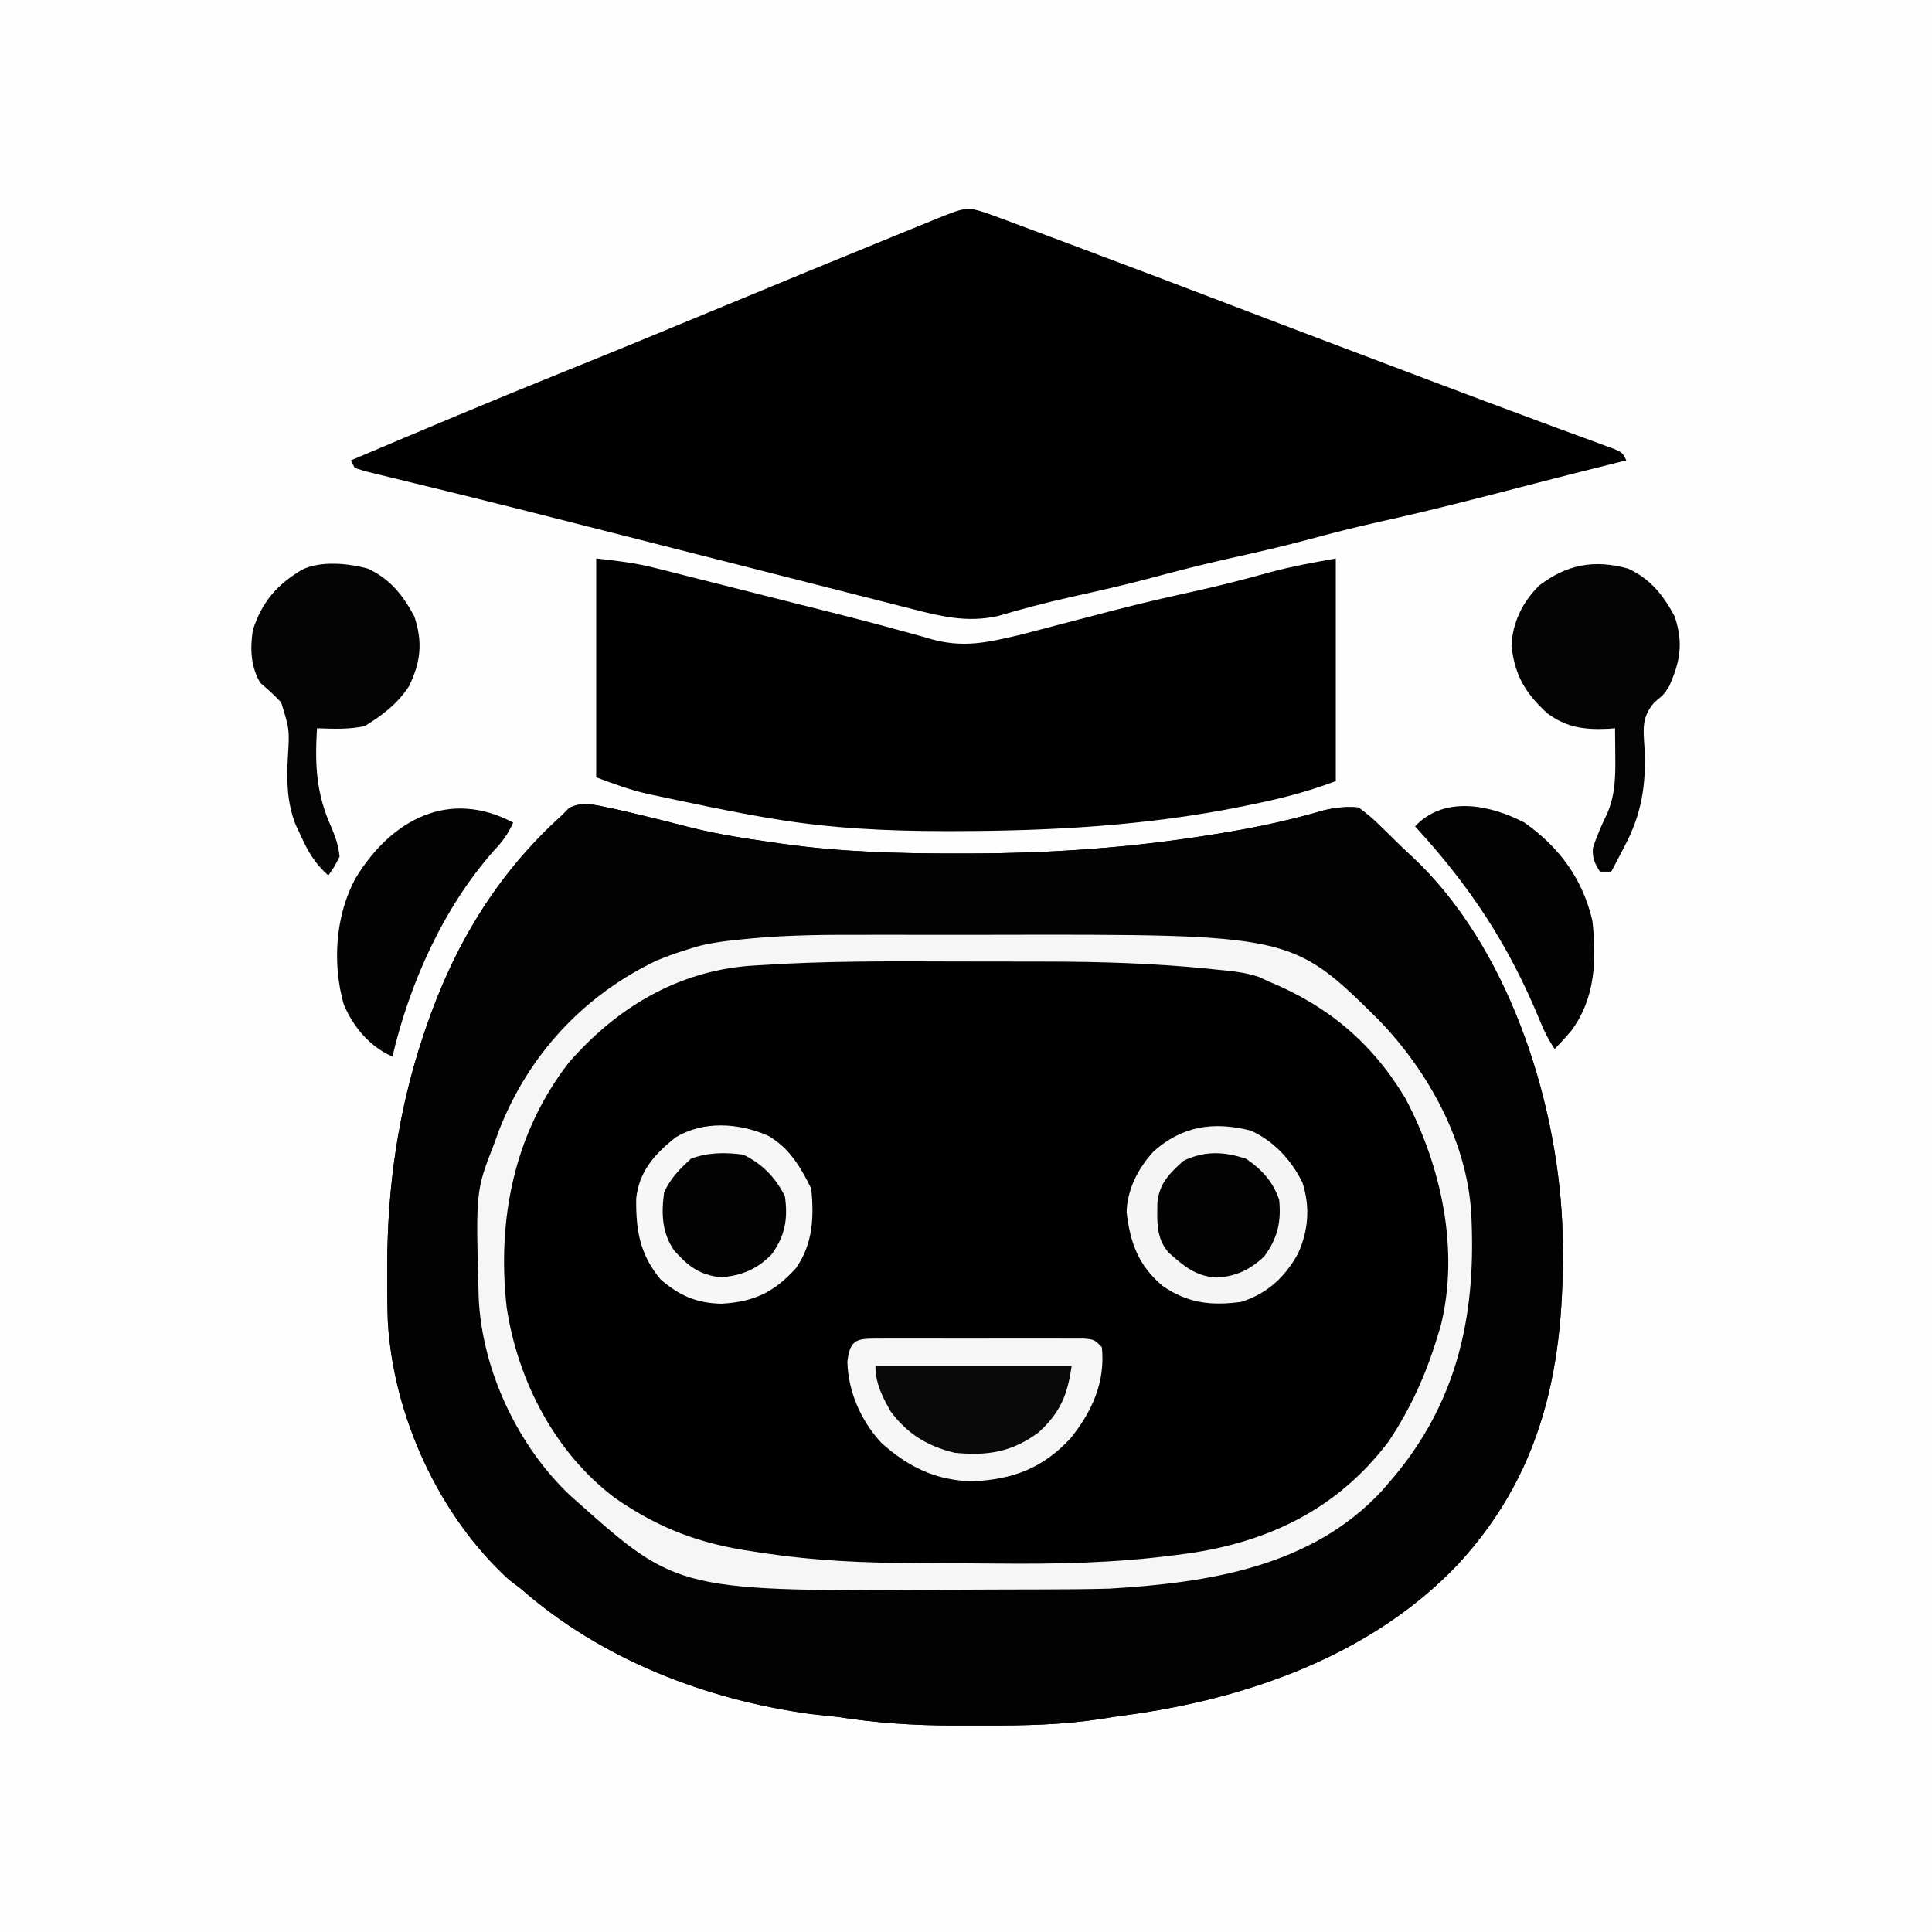
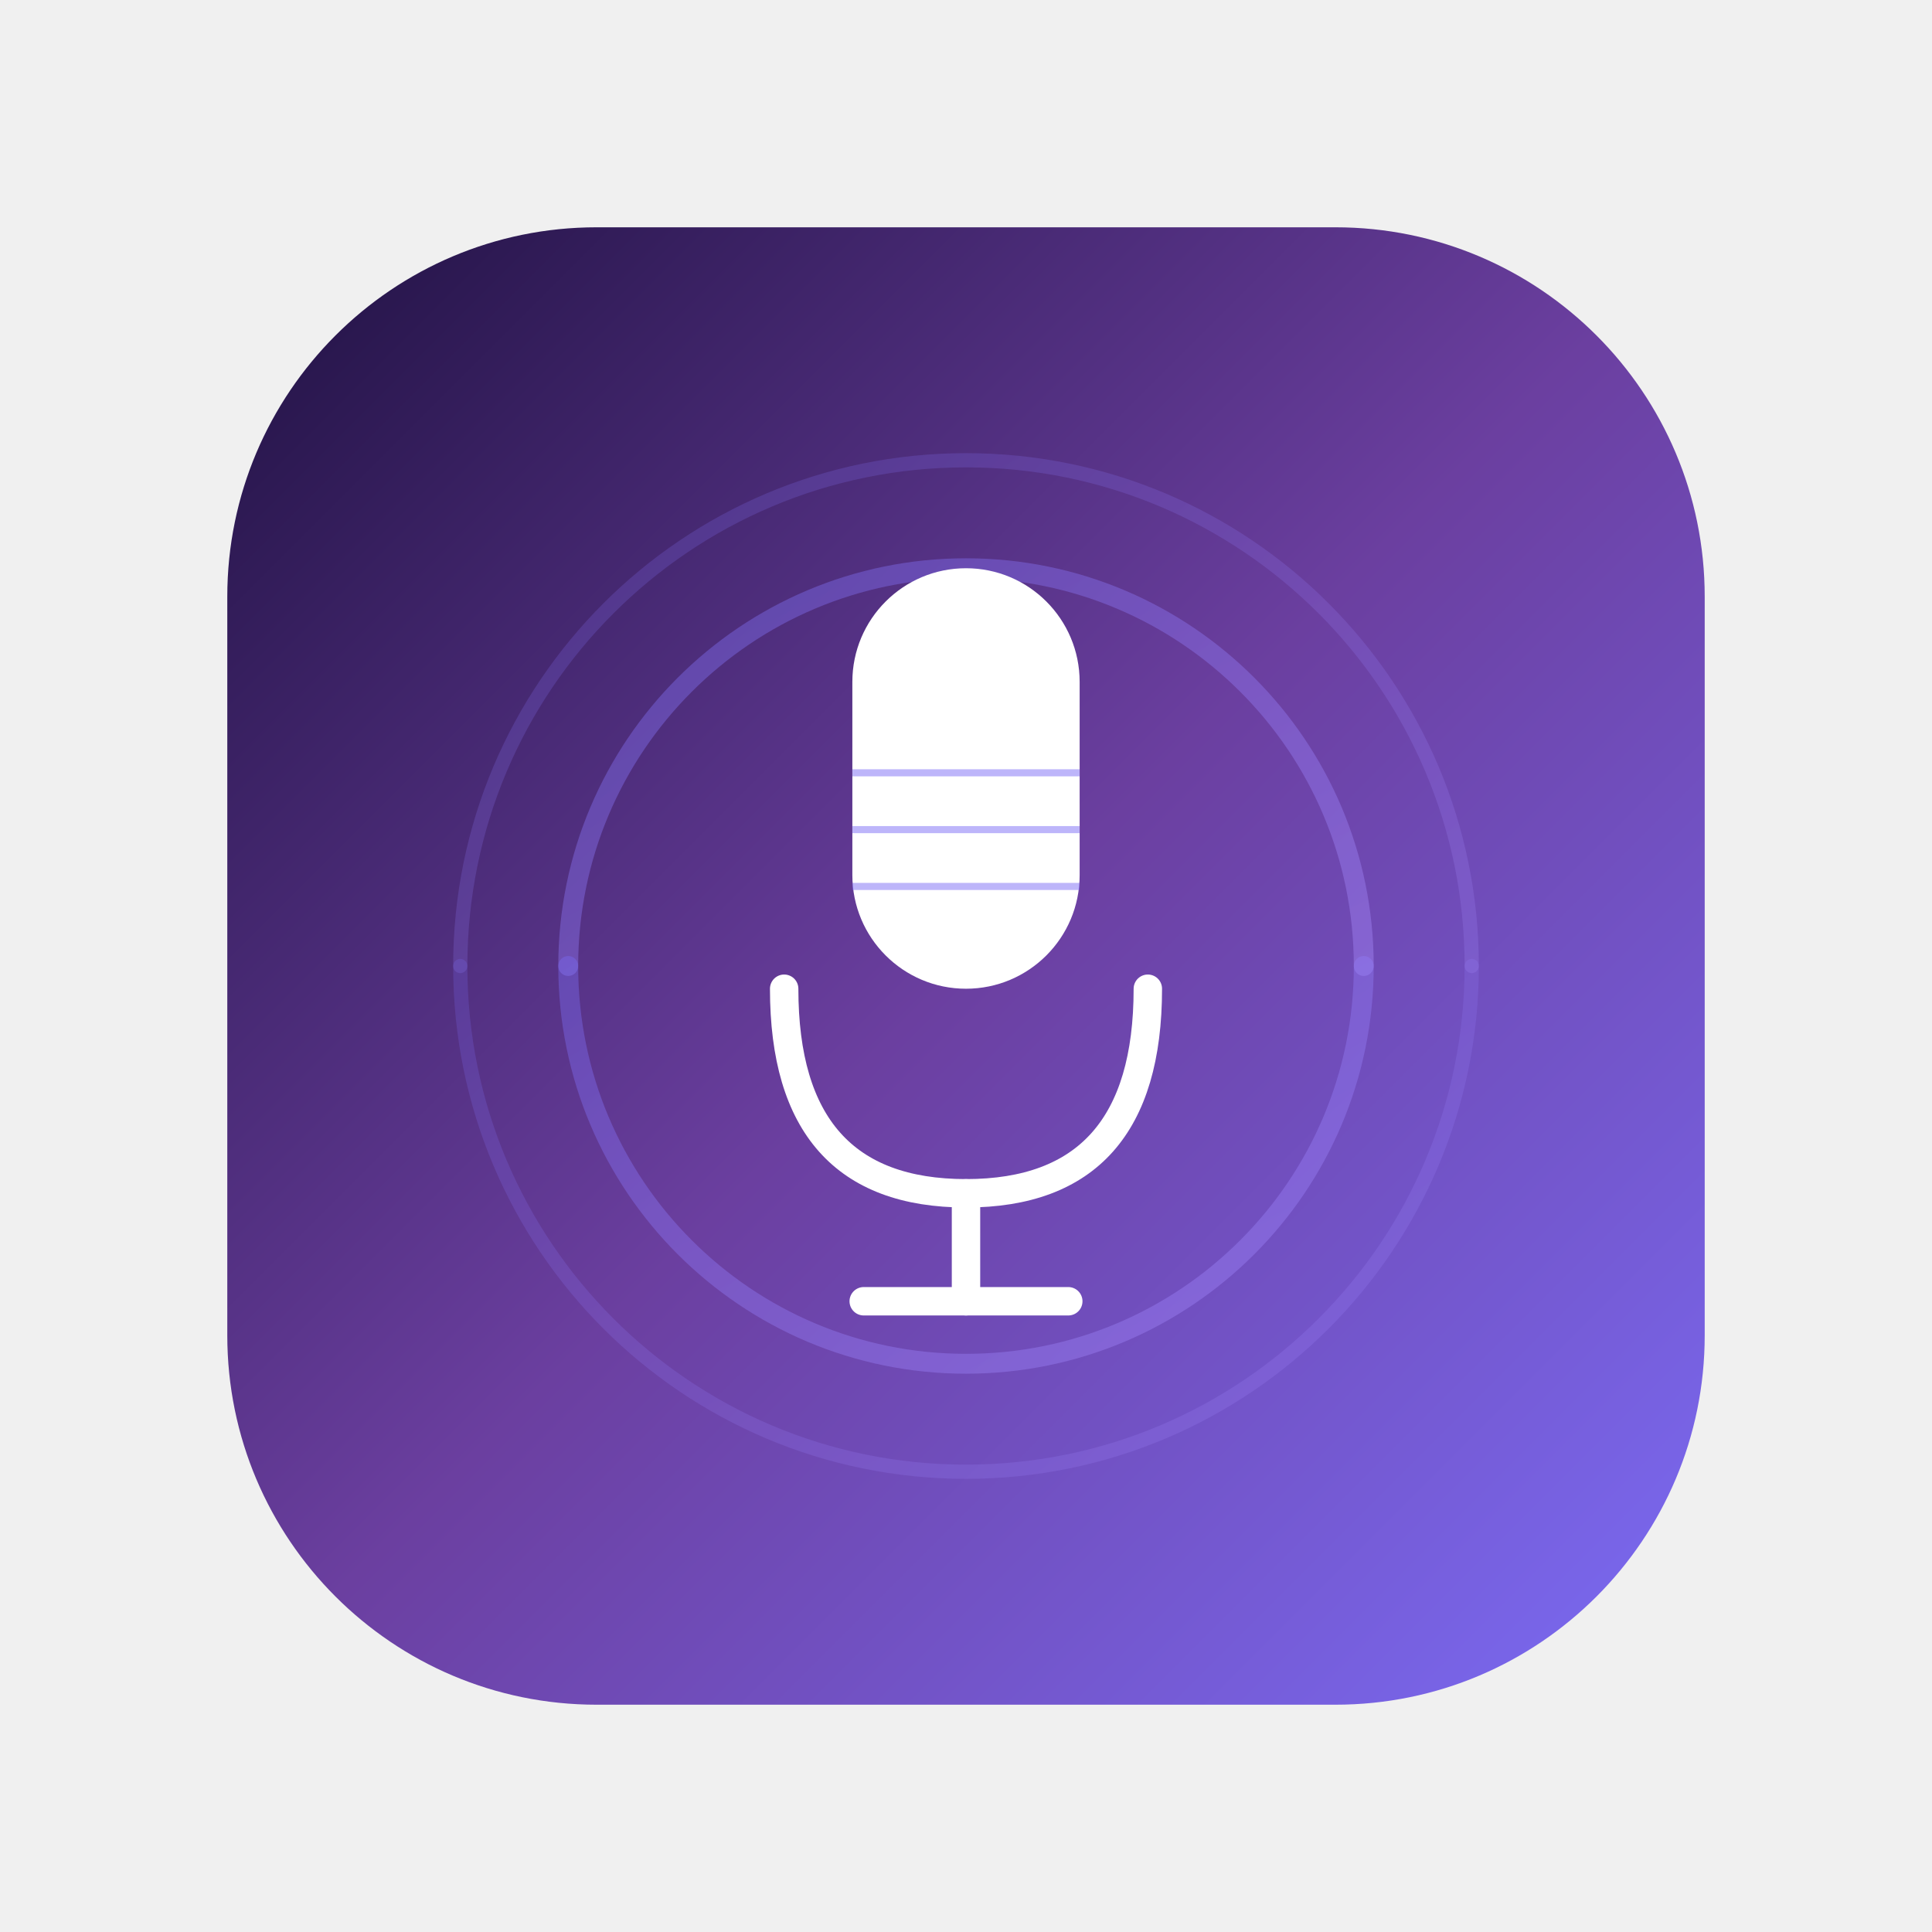
- <svg xmlns="http://www.w3.org/2000/svg" version="1.1" width="512" height="512">
-   <path d="M0 0 C168.96 0 337.92 0 512 0 C512 168.96 512 337.92 512 512 C343.04 512 174.08 512 0 512 C0 343.04 0 174.08 0 0 Z " fill="#FEFEFE" transform="translate(0,0)" />
-   <path d="M0 0 C0.675 0.139 1.35 0.278 2.045 0.421 C4.121 0.877 6.185 1.369 8.25 1.875 C8.924 2.036 9.598 2.197 10.293 2.363 C13.448 3.121 16.595 3.892 19.731 4.727 C27.412 6.743 35.073 8.048 42.938 9.125 C44.696 9.378 44.696 9.378 46.49 9.637 C61.942 11.804 77.172 12.207 92.75 12.188 C94.328 12.186 94.328 12.186 95.938 12.184 C117.885 12.133 138.959 10.658 160.625 7.125 C161.76 6.941 161.76 6.941 162.919 6.753 C172.035 5.252 180.877 3.374 189.744 0.765 C193.007 -0.002 195.665 -0.297 199 0 C201.223 1.613 202.965 3.079 204.875 5 C205.398 5.506 205.921 6.012 206.46 6.534 C207.508 7.551 208.549 8.574 209.584 9.603 C210.765 10.768 211.98 11.899 213.203 13.02 C238.282 36.416 251.415 76.459 253 110 C254.182 144.143 249.385 174.617 225.358 200.567 C202.463 224.714 169.317 236.302 137.017 240.59 C134.909 240.876 132.805 241.194 130.706 241.535 C120.55 243.099 110.58 243.307 100.321 243.261 C97.504 243.25 94.688 243.261 91.871 243.273 C81.376 243.281 71.366 242.621 61 241 C58.668 240.741 56.334 240.491 54 240.25 C25.997 236.442 -1.658 225.748 -23 207 C-24.031 206.216 -25.062 205.433 -26.125 204.625 C-44.735 187.633 -56.765 161.211 -58.223 136.172 C-58.366 131.906 -58.386 127.643 -58.375 123.375 C-58.375 122.612 -58.375 121.849 -58.374 121.064 C-58.318 100.529 -55.479 80.527 -49 61 C-48.776 60.323 -48.552 59.646 -48.321 58.949 C-40.831 36.833 -29.469 17.716 -12 2 C-11.402 1.388 -10.804 0.775 -10.188 0.145 C-6.767 -1.645 -3.623 -0.747 0 0 Z " fill="#010101" transform="translate(161,214)" />
-   <path d="M0 0 C0.675 0.139 1.35 0.278 2.045 0.421 C4.121 0.877 6.185 1.369 8.25 1.875 C8.924 2.036 9.598 2.197 10.293 2.363 C13.448 3.121 16.595 3.892 19.731 4.727 C27.412 6.743 35.073 8.048 42.938 9.125 C44.696 9.378 44.696 9.378 46.49 9.637 C61.942 11.804 77.172 12.207 92.75 12.188 C94.328 12.186 94.328 12.186 95.938 12.184 C117.885 12.133 138.959 10.658 160.625 7.125 C161.76 6.941 161.76 6.941 162.919 6.753 C172.035 5.252 180.877 3.374 189.744 0.765 C193.007 -0.002 195.665 -0.297 199 0 C201.223 1.613 202.965 3.079 204.875 5 C205.398 5.506 205.921 6.012 206.46 6.534 C207.508 7.551 208.549 8.574 209.584 9.603 C210.765 10.768 211.98 11.899 213.203 13.02 C238.282 36.416 251.415 76.459 253 110 C254.182 144.143 249.385 174.617 225.358 200.567 C202.463 224.714 169.317 236.302 137.017 240.59 C134.909 240.876 132.805 241.194 130.706 241.535 C120.55 243.099 110.58 243.307 100.321 243.261 C97.504 243.25 94.688 243.261 91.871 243.273 C81.376 243.281 71.366 242.621 61 241 C58.668 240.741 56.334 240.491 54 240.25 C25.997 236.442 -1.658 225.748 -23 207 C-24.031 206.216 -25.062 205.433 -26.125 204.625 C-44.735 187.633 -56.765 161.211 -58.223 136.172 C-58.366 131.906 -58.386 127.643 -58.375 123.375 C-58.375 122.612 -58.375 121.849 -58.374 121.064 C-58.318 100.529 -55.479 80.527 -49 61 C-48.776 60.323 -48.552 59.646 -48.321 58.949 C-40.831 36.833 -29.469 17.716 -12 2 C-11.402 1.388 -10.804 0.775 -10.188 0.145 C-6.767 -1.645 -3.623 -0.747 0 0 Z M36.176 34.884 C35.369 34.96 34.563 35.037 33.733 35.115 C16.044 37.009 1.467 45.555 -11 58 C-11.697 58.686 -12.395 59.372 -13.113 60.078 C-31.683 79.549 -34.664 103.929 -34.127 129.594 C-33.289 152.01 -21.699 170.972 -5.766 186.125 C-0.971 190.244 4.153 193.37 9.75 196.25 C10.357 196.567 10.963 196.885 11.588 197.211 C22.075 202.35 33.554 204.622 45.098 205.73 C46.944 205.913 46.944 205.913 48.827 206.1 C64.226 207.476 79.638 207.412 95.085 207.323 C98.235 207.309 101.385 207.314 104.535 207.319 C141.28 207.364 178.177 207.345 206 180 C206.626 179.386 207.253 178.773 207.898 178.141 C224.172 160.91 229.665 137.256 229.188 114.258 C228.991 108.708 228.263 103.409 227 98 C226.633 96.358 226.633 96.358 226.258 94.684 C222.837 81.139 216.352 69.362 207 59 C206.375 58.294 205.75 57.587 205.105 56.859 C192.001 42.875 173.494 36.104 154.715 34.828 C153.583 34.749 152.451 34.669 151.285 34.587 C133.802 33.518 116.263 33.7 98.755 33.739 C93.58 33.751 88.405 33.744 83.23 33.732 C79.169 33.725 75.108 33.727 71.047 33.732 C69.14 33.734 67.234 33.732 65.327 33.727 C55.564 33.708 45.899 33.945 36.176 34.884 Z " fill="#020202" transform="translate(161,214)" />
-   <path d="M0 0 C2.208 0.788 4.404 1.605 6.598 2.431 C7.43 2.74 8.262 3.05 9.119 3.369 C11.87 4.395 14.619 5.426 17.368 6.458 C19.314 7.186 21.261 7.913 23.208 8.641 C37.72 14.069 52.203 19.572 66.676 25.102 C80.056 30.212 93.45 35.286 106.85 40.342 C110.269 41.632 113.688 42.923 117.106 44.214 C126.936 47.925 136.769 51.624 146.625 55.263 C148.154 55.829 149.682 56.395 151.211 56.961 C153.941 57.972 156.675 58.974 159.411 59.971 C160.577 60.402 161.744 60.834 162.946 61.278 C163.944 61.643 164.942 62.008 165.97 62.384 C168.18 63.395 168.18 63.395 169.18 65.395 C168.224 65.633 167.267 65.87 166.282 66.114 C159.091 67.903 151.907 69.714 144.735 71.579 C131.046 75.135 117.373 78.676 103.56 81.723 C97.111 83.154 90.738 84.801 84.36 86.521 C77.405 88.379 70.398 89.957 63.371 91.52 C56.658 93.027 50.015 94.726 43.372 96.518 C36.331 98.4 29.237 100.005 22.121 101.58 C15.496 103.058 8.977 104.768 2.469 106.696 C-5.505 108.392 -12.273 106.809 -20.017 104.8 C-21.115 104.524 -22.212 104.247 -23.343 103.962 C-26.973 103.045 -30.6 102.115 -34.226 101.185 C-36.787 100.535 -39.347 99.886 -41.908 99.239 C-47.986 97.7 -54.061 96.151 -60.135 94.599 C-67.553 92.705 -74.973 90.821 -82.394 88.938 C-90.237 86.948 -98.08 84.957 -105.92 82.957 C-117.454 80.016 -128.99 77.092 -140.55 74.258 C-141.993 73.903 -141.993 73.903 -143.465 73.541 C-147.855 72.461 -152.246 71.389 -156.641 70.331 C-158.139 69.964 -159.637 69.597 -161.134 69.229 C-162.413 68.92 -163.693 68.611 -165.01 68.293 C-166.401 67.848 -166.401 67.848 -167.82 67.395 C-168.15 66.735 -168.48 66.075 -168.82 65.395 C-150.101 57.455 -131.366 49.562 -112.507 41.958 C-98.714 36.395 -84.961 30.743 -71.228 25.031 C-55.031 18.295 -38.799 11.643 -22.556 5.019 C-21.65 4.65 -20.744 4.28 -19.811 3.899 C-18.11 3.205 -16.409 2.512 -14.708 1.819 C-5.651 -1.877 -5.651 -1.877 0 0 Z " fill="#010101" transform="translate(261.8199,56.60452)" />
-   <path d="M0 0 C5.56 0.618 10.231 1.152 15.516 2.487 C16.719 2.788 17.922 3.089 19.162 3.399 C20.44 3.725 21.718 4.051 23.035 4.387 C24.4 4.73 25.764 5.073 27.129 5.415 C30.716 6.317 34.302 7.226 37.887 8.136 C40.745 8.861 43.605 9.581 46.464 10.301 C48.574 10.832 50.684 11.365 52.794 11.897 C55.572 12.597 58.35 13.294 61.13 13.989 C67.435 15.569 73.725 17.185 79.988 18.928 C81.063 19.22 82.138 19.511 83.246 19.811 C85.199 20.343 87.147 20.892 89.088 21.465 C96.178 23.365 101.904 22.652 109 21 C110.108 20.751 110.108 20.751 111.238 20.497 C113.186 20.036 115.12 19.524 117.055 19.012 C117.755 18.828 118.456 18.645 119.177 18.456 C120.654 18.069 122.131 17.68 123.606 17.288 C127.482 16.262 131.362 15.253 135.242 14.246 C136.004 14.048 136.766 13.85 137.551 13.647 C144.534 11.843 151.551 10.229 158.594 8.679 C165.249 7.205 171.833 5.521 178.4 3.698 C184.274 2.095 189.933 1.103 196 0 C196 19.47 196 38.94 196 59 C188.808 61.697 182.156 63.464 174.688 65 C173.419 65.261 172.151 65.523 170.845 65.792 C145.891 70.806 120.524 72.231 95.125 72.25 C94.182 72.251 93.239 72.252 92.267 72.253 C76.985 72.242 62.1 71.538 47 69 C46.072 68.845 45.143 68.69 44.187 68.53 C38.096 67.483 32.046 66.279 26 65 C25.169 64.828 24.338 64.656 23.482 64.479 C21.048 63.975 18.617 63.459 16.188 62.938 C15.477 62.787 14.766 62.637 14.033 62.483 C9.062 61.38 4.868 59.826 0 58 C0 38.86 0 19.72 0 0 Z " fill="#010101" transform="translate(158,148)" />
-   <path d="M0 0 C1.969 -0.001 3.939 -0.003 5.908 -0.006 C10.007 -0.009 14.105 -0.005 18.203 0.005 C23.371 0.016 28.539 0.01 33.707 -0.002 C113.247 -0.153 113.247 -0.153 136.156 22.457 C149.881 36.655 160.437 56.061 160.871 76.266 C160.89 76.89 160.909 77.515 160.929 78.158 C161.633 103.642 155.961 125.762 138.871 145.266 C138.278 145.954 137.685 146.642 137.074 147.352 C118.405 167.537 90.962 171.731 64.871 173.266 C59.538 173.42 54.206 173.455 48.871 173.469 C47.752 173.473 47.752 173.473 46.61 173.477 C42.647 173.492 38.684 173.501 34.722 173.506 C31.516 173.51 28.312 173.524 25.106 173.547 C-49.34 174.068 -49.34 174.068 -76.129 150.266 C-76.764 149.701 -77.4 149.136 -78.055 148.555 C-91.975 135.406 -101.382 115.359 -102.27 96.235 C-103.068 67.867 -103.068 67.867 -98.129 55.266 C-97.493 53.512 -97.493 53.512 -96.844 51.723 C-89.039 31.787 -74.516 16.124 -55.262 6.891 C-52.898 5.913 -50.567 5.038 -48.129 4.266 C-47.113 3.943 -46.097 3.62 -45.05 3.288 C-40.749 2.07 -36.453 1.58 -32.012 1.157 C-30.705 1.031 -30.705 1.031 -29.372 0.902 C-19.583 0.028 -9.821 -0.024 0 0 Z M-27.355 8.027 C-28.39 8.088 -29.425 8.149 -30.492 8.212 C-49.838 9.732 -65.904 19.5 -78.41 33.891 C-92.911 52.63 -97.439 75.44 -94.861 98.682 C-91.968 118.139 -82.008 137.338 -66.129 149.266 C-54.424 157.371 -43.424 161.467 -29.316 163.453 C-28.243 163.617 -27.17 163.782 -26.064 163.951 C-13.143 165.859 -0.244 166.43 12.805 166.504 C13.836 166.51 13.836 166.51 14.888 166.516 C18.542 166.537 22.196 166.551 25.85 166.561 C28.792 166.57 31.734 166.59 34.676 166.622 C50.533 166.791 66.128 166.492 81.871 164.441 C83.756 164.197 83.756 164.197 85.679 163.947 C107.34 160.859 125.487 151.98 138.871 134.266 C144.737 125.483 148.823 116.409 151.871 106.266 C152.24 105.078 152.24 105.078 152.617 103.867 C157.747 83.702 152.84 61.265 143.277 43.266 C134.384 28.499 122.692 18.754 106.871 12.266 C106.12 11.912 105.368 11.559 104.594 11.195 C100.812 9.904 97.087 9.576 93.121 9.203 C92.38 9.125 91.639 9.047 90.875 8.967 C76.634 7.543 62.399 7.104 48.098 7.098 C46.438 7.094 44.778 7.091 43.118 7.088 C39.661 7.082 36.204 7.08 32.747 7.08 C29.264 7.08 25.782 7.074 22.299 7.06 C5.736 6.996 -10.82 6.935 -27.355 8.027 Z " fill="#F6F6F6" transform="translate(229.1289,247.7344)" />
-   <path d="M0 0 C1.255 -0.006 2.509 -0.013 3.802 -0.019 C5.177 -0.016 6.553 -0.011 7.928 -0.007 C9.333 -0.008 10.737 -0.01 12.142 -0.013 C15.088 -0.016 18.033 -0.011 20.979 -0.002 C24.759 0.009 28.538 0.003 32.318 -0.009 C35.22 -0.016 38.121 -0.014 41.022 -0.009 C42.416 -0.008 43.81 -0.009 45.204 -0.014 C47.15 -0.019 49.097 -0.01 51.043 0 C52.152 0.002 53.26 0.003 54.403 0.005 C57.021 0.259 57.021 0.259 59.021 2.259 C60.006 11.451 56.434 19.345 50.713 26.442 C43.302 34.401 35.45 37.328 24.709 37.821 C15.007 37.598 7.769 34.041 0.584 27.634 C-4.826 21.727 -8.196 14.18 -8.416 6.134 C-7.714 -0.083 -5.682 0.008 0 0 Z " fill="#F6F6F6" transform="translate(232.9785,354.7412)" />
-   <path d="M0 0 C5.929 2.737 9.282 6.976 12.352 12.691 C14.604 19.566 14.057 24.727 10.941 31.137 C7.969 35.757 3.819 38.937 -0.836 41.754 C-5.022 42.651 -9.198 42.465 -13.461 42.316 C-14.019 51.981 -13.716 59.528 -9.652 68.547 C-8.51 71.201 -7.771 73.447 -7.461 76.316 C-8.898 79.129 -8.898 79.129 -10.461 81.316 C-13.92 78.233 -15.728 75.205 -17.648 71.004 C-18.158 69.915 -18.667 68.825 -19.191 67.703 C-21.393 61.831 -21.499 56.51 -21.193 50.35 C-20.715 42.661 -20.715 42.661 -22.945 35.477 C-24.691 33.597 -26.493 31.957 -28.461 30.316 C-31.034 25.953 -31.203 21.254 -30.461 16.316 C-28.043 8.848 -24.144 4.315 -17.461 0.316 C-12.57 -2.129 -5.153 -1.431 0 0 Z " fill="#040404" transform="translate(97.46094,150.6836)" />
-   <path d="M0 0 C5.929 2.737 9.282 6.976 12.352 12.691 C14.673 19.779 13.845 24.518 10.902 31.141 C9.539 33.316 9.539 33.316 6.906 35.508 C3.545 39.496 4.041 42.536 4.352 47.566 C4.83 57.408 3.588 65.148 -1.086 73.879 C-1.411 74.506 -1.736 75.133 -2.07 75.779 C-2.858 77.297 -3.658 78.807 -4.461 80.316 C-5.451 80.316 -6.441 80.316 -7.461 80.316 C-8.848 78.113 -9.486 76.757 -9.336 74.129 C-8.301 70.801 -6.902 67.738 -5.398 64.598 C-3.357 59.63 -3.332 54.809 -3.398 49.504 C-3.403 48.811 -3.407 48.118 -3.412 47.404 C-3.424 45.708 -3.442 44.012 -3.461 42.316 C-4.09 42.363 -4.719 42.409 -5.367 42.457 C-11.691 42.724 -16.305 42.138 -21.461 38.316 C-27.199 32.997 -29.985 28.398 -30.898 20.566 C-30.696 14.358 -27.905 8.63 -23.418 4.383 C-16.224 -1.081 -8.968 -2.491 0 0 Z " fill="#040404" transform="translate(431.4609,150.6836)" />
-   <path d="M0 0 C6.046 2.685 10.873 7.892 13.719 13.812 C15.801 20.246 15.297 26.579 12.488 32.695 C8.967 38.969 4.419 43.13 -2.449 45.383 C-10.442 46.472 -16.664 45.784 -23.355 41.156 C-29.722 35.764 -31.939 29.827 -32.887 21.57 C-32.698 15.486 -29.777 9.908 -25.699 5.484 C-18.138 -1.197 -9.939 -2.504 0 0 Z " fill="#F5F5F5" transform="translate(331.4492,299.6172)" />
-   <path d="M0 0 C5.724 3.282 8.619 8.301 11.5 14.062 C12.23 21.731 11.947 28.578 7.5 35.062 C1.687 41.518 -3.602 44.044 -12.25 44.562 C-18.892 44.43 -23.503 42.409 -28.5 38.062 C-33.964 31.377 -34.986 25.177 -34.898 16.648 C-34.093 9.397 -30.032 4.956 -24.5 0.5 C-17.063 -3.99 -7.796 -3.363 0 0 Z " fill="#F7F7F7" transform="translate(203.5,300.9375)" />
-   <path d="M0 0 C-1.336 2.956 -2.827 5.039 -5.062 7.375 C-18.447 22.454 -27.421 42.48 -32 62 C-38 59.376 -42.471 54.1 -44.938 48.062 C-47.977 37.208 -47.114 24.608 -41.781 14.746 C-32.226 -0.94 -16.909 -8.954 0 0 Z " fill="#030303" transform="translate(136,218)" />
-   <path d="M0 0 C9.271 6.559 15.412 14.915 18 26 C19.144 36.368 18.805 46.53 12.398 55.156 C10.998 56.828 9.508 58.424 8 60 C6.322 57.483 5.267 55.411 4.152 52.641 C-4.074 32.584 -14.295 16.998 -29 1 C-21.264 -7.256 -9.039 -4.723 0 0 Z " fill="#030303" transform="translate(404,218)" />
-   <path d="M0 0 C17.16 0 34.32 0 52 0 C50.907 7.653 48.961 12.404 43.223 17.613 C36.17 22.845 29.68 23.855 21 23 C13.844 21.307 8.369 17.945 4 12 C1.787 8.054 0 4.568 0 0 Z " fill="#090909" transform="translate(232,362)" />
-   <path d="M0 0 C4.126 2.879 7.065 6.009 8.688 10.875 C9.269 16.806 8.214 21.126 4.688 25.875 C0.939 29.378 -2.797 31.169 -7.938 31.438 C-13.446 31.106 -16.61 28.393 -20.625 24.812 C-24.011 20.925 -23.648 16.51 -23.59 11.602 C-23.061 6.401 -20.417 3.874 -16.688 0.5 C-11.075 -2.203 -5.848 -1.986 0 0 Z " fill="#030303" transform="translate(330.3125,307.125)" />
-   <path d="M0 0 C5.002 2.456 8.499 5.997 11 11 C11.859 16.914 11.083 21.372 7.613 26.27 C3.856 30.3 -0.66 32.166 -6.125 32.5 C-11.74 31.776 -14.577 29.577 -18.312 25.438 C-21.618 20.663 -21.76 15.627 -21 10 C-19.333 6.272 -16.861 3.785 -13.875 1.062 C-9.273 -0.638 -4.839 -0.64 0 0 Z " fill="#030303" transform="translate(197,306)" />
+ <svg xmlns="http://www.w3.org/2000/svg" width="100%" viewBox="0 0 680 680" role="img" style="">
+   <defs>
+     <linearGradient id="g1" x1="0%" y1="0%" x2="100%" y2="100%">
+       <stop offset="0%" style="stop-color:#1e1040" />
+       <stop offset="50%" style="stop-color:#6b3fa0" />
+       <stop offset="100%" style="stop-color:#7b6cf6" />
+     </linearGradient>
+     <linearGradient id="g2" x1="0%" y1="0%" x2="100%" y2="100%">
+       <stop offset="0%" style="stop-color:#7b6cf6" />
+       <stop offset="100%" style="stop-color:#a78bfa" />
+     </linearGradient>
+   </defs>
+   <rect x="80" y="80" width="520" height="520" rx="130" fill="url(#g1)" style="stroke:none;color:rgb(255, 255, 255);stroke-width:1px;stroke-linecap:butt;stroke-linejoin:miter;opacity:1;font-family:&quot;Anthropic Sans&quot;, -apple-system, BlinkMacSystemFont, &quot;Segoe UI&quot;, sans-serif;font-size:16px;font-weight:400;text-anchor:start;dominant-baseline:auto" />
+   <path d="M 200 340 A 140 140 0 0 1 480 340" stroke="url(#g2)" stroke-width="7" fill="none" stroke-linecap="round" opacity="0.4" style="fill:none;color:rgb(255, 255, 255);stroke-width:7px;stroke-linecap:round;stroke-linejoin:miter;opacity:0.4;font-family:&quot;Anthropic Sans&quot;, -apple-system, BlinkMacSystemFont, &quot;Segoe UI&quot;, sans-serif;font-size:16px;font-weight:400;text-anchor:start;dominant-baseline:auto" />
+   <path d="M 200 340 A 140 140 0 0 0 480 340" stroke="url(#g2)" stroke-width="7" fill="none" stroke-linecap="round" opacity="0.4" style="fill:none;color:rgb(255, 255, 255);stroke-width:7px;stroke-linecap:round;stroke-linejoin:miter;opacity:0.4;font-family:&quot;Anthropic Sans&quot;, -apple-system, BlinkMacSystemFont, &quot;Segoe UI&quot;, sans-serif;font-size:16px;font-weight:400;text-anchor:start;dominant-baseline:auto" />
+   <path d="M 162 340 A 178 178 0 0 1 518 340" stroke="url(#g2)" stroke-width="5" fill="none" stroke-linecap="round" opacity="0.22" style="fill:none;color:rgb(255, 255, 255);stroke-width:5px;stroke-linecap:round;stroke-linejoin:miter;opacity:0.22;font-family:&quot;Anthropic Sans&quot;, -apple-system, BlinkMacSystemFont, &quot;Segoe UI&quot;, sans-serif;font-size:16px;font-weight:400;text-anchor:start;dominant-baseline:auto" />
+   <path d="M 162 340 A 178 178 0 0 0 518 340" stroke="url(#g2)" stroke-width="5" fill="none" stroke-linecap="round" opacity="0.22" style="fill:none;color:rgb(255, 255, 255);stroke-width:5px;stroke-linecap:round;stroke-linejoin:miter;opacity:0.22;font-family:&quot;Anthropic Sans&quot;, -apple-system, BlinkMacSystemFont, &quot;Segoe UI&quot;, sans-serif;font-size:16px;font-weight:400;text-anchor:start;dominant-baseline:auto" />
+   <rect x="300" y="200" width="80" height="148" rx="40" fill="white" style="fill:rgb(255, 255, 255);stroke:none;color:rgb(255, 255, 255);stroke-width:1px;stroke-linecap:butt;stroke-linejoin:miter;opacity:1;font-family:&quot;Anthropic Sans&quot;, -apple-system, BlinkMacSystemFont, &quot;Segoe UI&quot;, sans-serif;font-size:16px;font-weight:400;text-anchor:start;dominant-baseline:auto" />
+   <path d="M 276 348 Q 276 420 340 420 Q 404 420 404 348" stroke="white" stroke-width="10" fill="none" stroke-linecap="round" style="fill:none;stroke:rgb(255, 255, 255);color:rgb(255, 255, 255);stroke-width:10px;stroke-linecap:round;stroke-linejoin:miter;opacity:1;font-family:&quot;Anthropic Sans&quot;, -apple-system, BlinkMacSystemFont, &quot;Segoe UI&quot;, sans-serif;font-size:16px;font-weight:400;text-anchor:start;dominant-baseline:auto" />
+   <line x1="340" y1="420" x2="340" y2="458" stroke="white" stroke-width="10" stroke-linecap="round" style="fill:rgb(0, 0, 0);stroke:rgb(255, 255, 255);color:rgb(255, 255, 255);stroke-width:10px;stroke-linecap:round;stroke-linejoin:miter;opacity:1;font-family:&quot;Anthropic Sans&quot;, -apple-system, BlinkMacSystemFont, &quot;Segoe UI&quot;, sans-serif;font-size:16px;font-weight:400;text-anchor:start;dominant-baseline:auto" />
+   <line x1="304" y1="458" x2="376" y2="458" stroke="white" stroke-width="10" stroke-linecap="round" style="fill:rgb(0, 0, 0);stroke:rgb(255, 255, 255);color:rgb(255, 255, 255);stroke-width:10px;stroke-linecap:round;stroke-linejoin:miter;opacity:1;font-family:&quot;Anthropic Sans&quot;, -apple-system, BlinkMacSystemFont, &quot;Segoe UI&quot;, sans-serif;font-size:16px;font-weight:400;text-anchor:start;dominant-baseline:auto" />
+   <line x1="300" y1="272" x2="380" y2="272" stroke="#7b6cf6" stroke-width="2.5" opacity="0.5" style="fill:rgb(0, 0, 0);stroke:rgb(123, 108, 246);color:rgb(255, 255, 255);stroke-width:2.5px;stroke-linecap:butt;stroke-linejoin:miter;opacity:0.5;font-family:&quot;Anthropic Sans&quot;, -apple-system, BlinkMacSystemFont, &quot;Segoe UI&quot;, sans-serif;font-size:16px;font-weight:400;text-anchor:start;dominant-baseline:auto" />
+   <line x1="300" y1="292" x2="380" y2="292" stroke="#7b6cf6" stroke-width="2.5" opacity="0.5" style="fill:rgb(0, 0, 0);stroke:rgb(123, 108, 246);color:rgb(255, 255, 255);stroke-width:2.5px;stroke-linecap:butt;stroke-linejoin:miter;opacity:0.5;font-family:&quot;Anthropic Sans&quot;, -apple-system, BlinkMacSystemFont, &quot;Segoe UI&quot;, sans-serif;font-size:16px;font-weight:400;text-anchor:start;dominant-baseline:auto" />
+   <line x1="300" y1="312" x2="380" y2="312" stroke="#7b6cf6" stroke-width="2.5" opacity="0.5" style="fill:rgb(0, 0, 0);stroke:rgb(123, 108, 246);color:rgb(255, 255, 255);stroke-width:2.5px;stroke-linecap:butt;stroke-linejoin:miter;opacity:0.5;font-family:&quot;Anthropic Sans&quot;, -apple-system, BlinkMacSystemFont, &quot;Segoe UI&quot;, sans-serif;font-size:16px;font-weight:400;text-anchor:start;dominant-baseline:auto" />
</svg>
